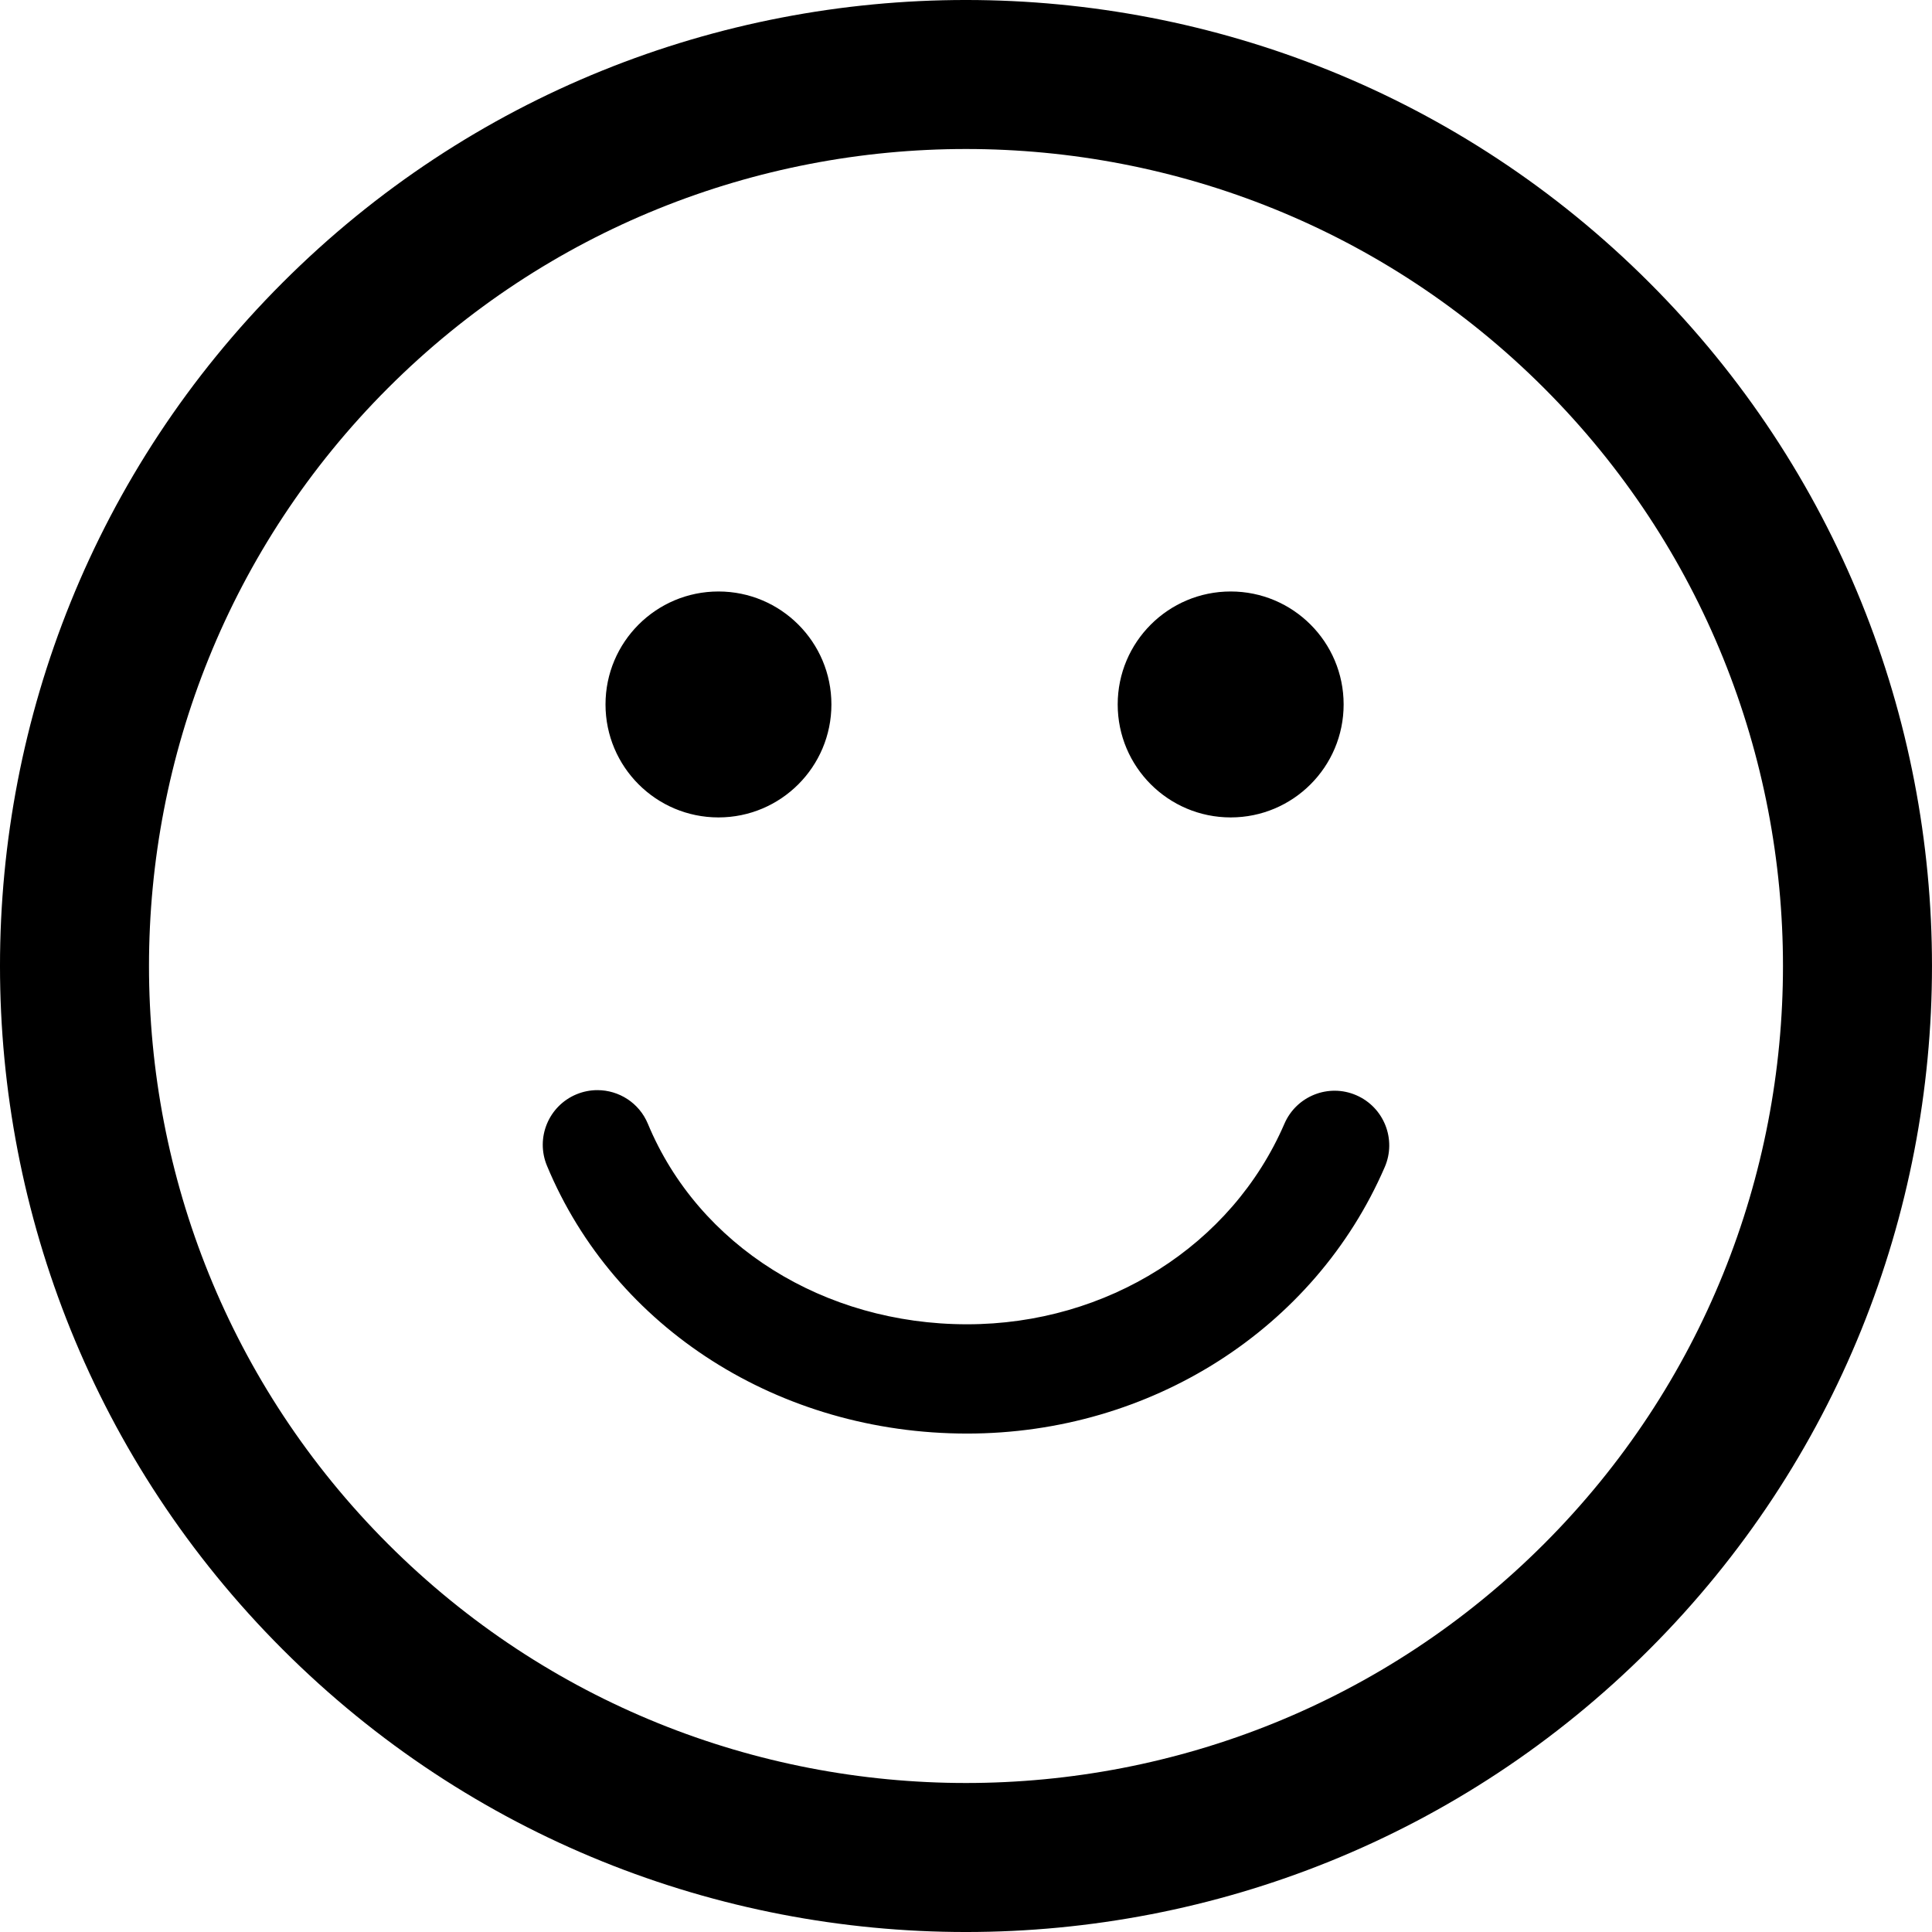
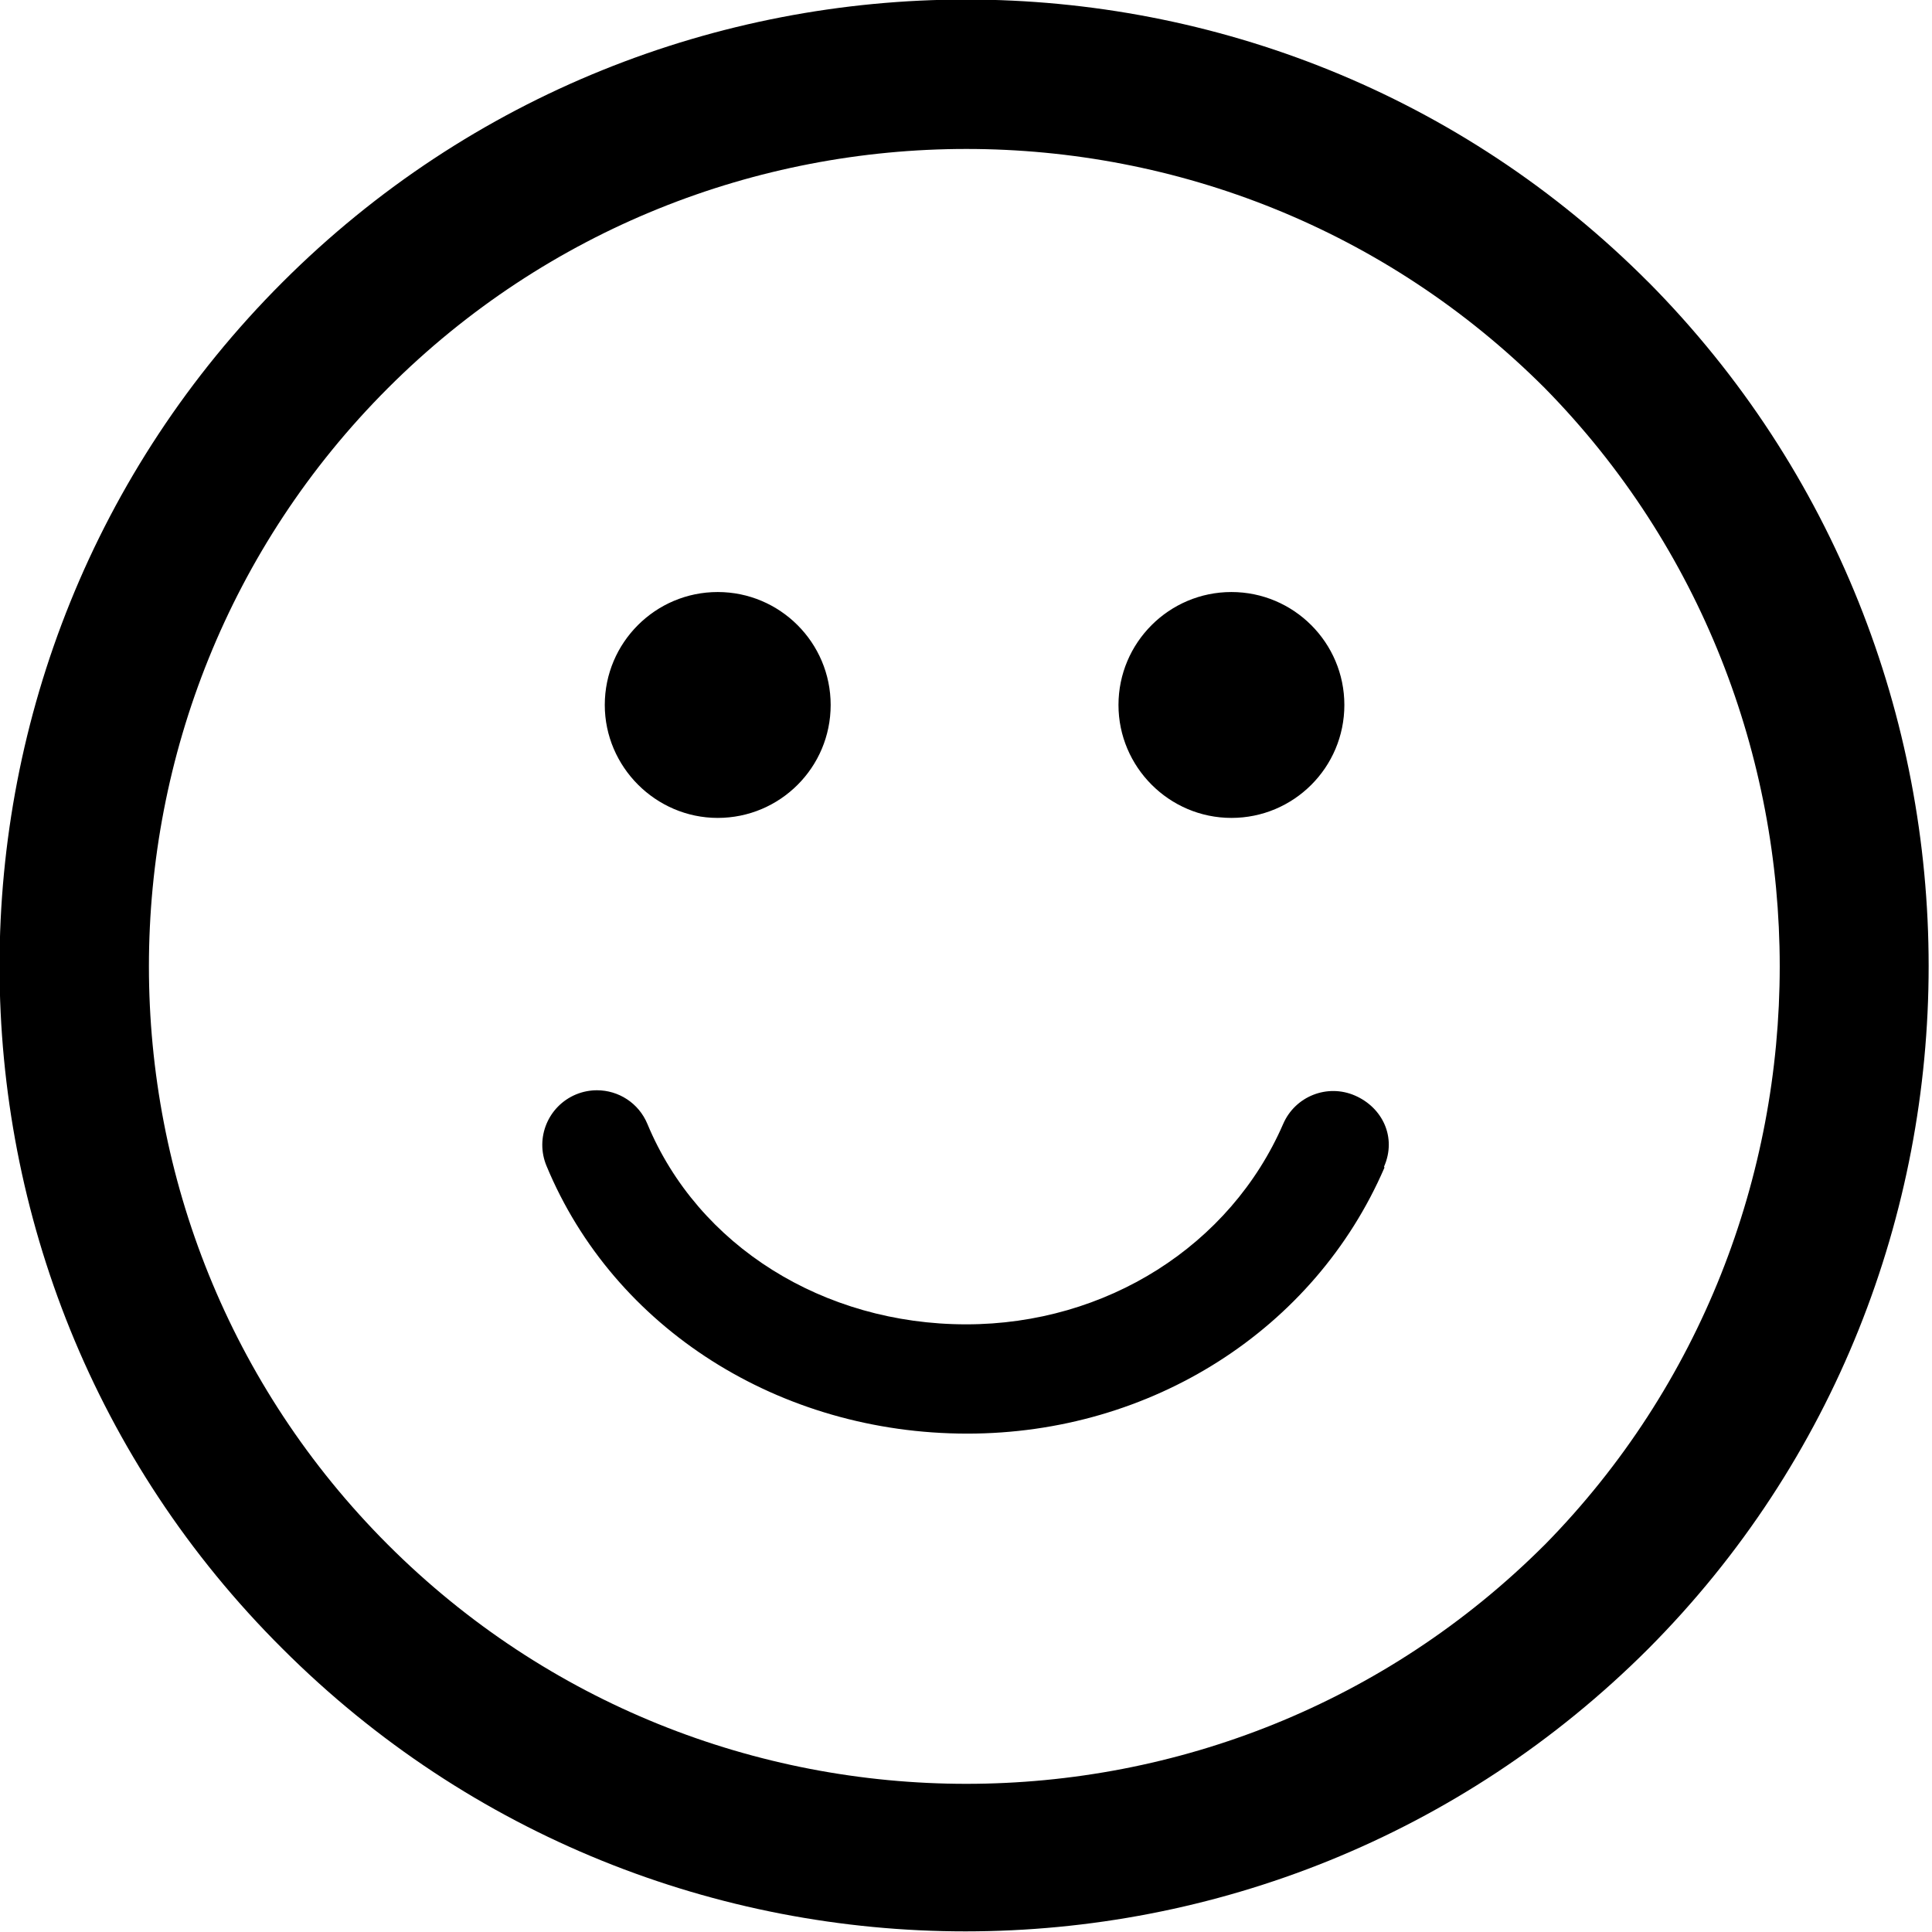
- <svg xmlns="http://www.w3.org/2000/svg" version="1.1" id="Capa_1" x="0px" y="0px" width="106.059px" height="106.059px" viewBox="0 0 106.059 106.059" style="enable-background:new 0 0 106.059 106.059;" xml:space="preserve">
-   <g>
-     <path d="M90.546,15.518C69.858-5.172,36.199-5.172,15.515,15.513C-5.173,36.198-5.171,69.858,15.517,90.547   c20.682,20.684,54.341,20.684,75.027-0.004C111.23,69.858,111.229,36.2,90.546,15.518z M84.757,84.758   c-17.494,17.494-45.96,17.496-63.455,0.002c-17.498-17.497-17.496-45.966,0-63.46C38.796,3.807,67.261,3.805,84.759,21.302   C102.253,38.796,102.251,67.265,84.757,84.758z M33.24,38.671c0-3.424,2.777-6.201,6.201-6.201c3.423,0,6.2,2.776,6.2,6.201   c0,3.426-2.777,6.202-6.2,6.202C36.017,44.873,33.24,42.097,33.24,38.671z M61.357,38.671c0-3.424,2.779-6.201,6.203-6.201   c3.423,0,6.2,2.776,6.2,6.201c0,3.426-2.776,6.202-6.2,6.202S61.357,42.097,61.357,38.671z M76.017,64.068   c-3.843,8.887-12.843,14.629-22.927,14.629c-10.301,0-19.354-5.771-23.064-14.703c-0.636-1.529,0.089-3.285,1.62-3.921   c0.376-0.155,0.766-0.229,1.15-0.229c1.176,0,2.292,0.695,2.771,1.85c2.777,6.686,9.655,11.004,17.523,11.004   c7.69,0,14.528-4.321,17.42-11.011c0.658-1.521,2.424-2.222,3.944-1.563S76.675,62.548,76.017,64.068z" />
-   </g>
-   <g>
- </g>
-   <g>
- </g>
-   <g>
- </g>
-   <g>
- </g>
-   <g>
- </g>
-   <g>
- </g>
-   <g>
- </g>
-   <g>
- </g>
-   <g>
- </g>
-   <g>
- </g>
-   <g>
- </g>
-   <g>
- </g>
-   <g>
- </g>
-   <g>
- </g>
-   <g>
- </g>
+ <svg xmlns="http://www.w3.org/2000/svg" style="enable-background:new 0 0 106.059 106.059" xml:space="preserve" height="106px" viewBox="0 0 106.059 106.059" width="106px" version="1.1" y="0px" x="0px">
+   <path d="m90.5 15.5c-20.6-20.7-54.3-20.7-75 0s-20.7 54.4 0 75c20.7 20.7 54.3 20.7 75-0.004 20.5-20.6 20.5-54.3 0-75zm-5.7 69.3c-17.5 17.5-46 17.5-63.5 0.002s-17.5-46 0-63.5 46-17.5 63.5 0c17.2 17.5 17.2 46 0 63.5zm-51.6-46.1c0-3.42 2.78-6.2 6.2-6.2s6.2 2.78 6.2 6.2c0 3.43-2.78 6.2-6.2 6.2-3.4 0-6.2-2.8-6.2-6.2zm28.2 0c0-3.42 2.78-6.2 6.2-6.2s6.2 2.78 6.2 6.2c0 3.43-2.78 6.2-6.2 6.2s-6.2-2.8-6.2-6.2zm14.6 25.4c-3.84 8.89-12.8 14.6-22.9 14.6-10.3 0-19.4-5.77-23.1-14.7-0.636-1.53 0.089-3.28 1.62-3.92 0.376-0.155 0.766-0.229 1.15-0.229 1.18 0 2.29 0.695 2.77 1.85 2.78 6.69 9.66 11 17.5 11 7.69 0 14.5-4.32 17.4-11 0.658-1.52 2.42-2.22 3.94-1.56s2.3 2.3 1.6 3.9z" />
</svg>
